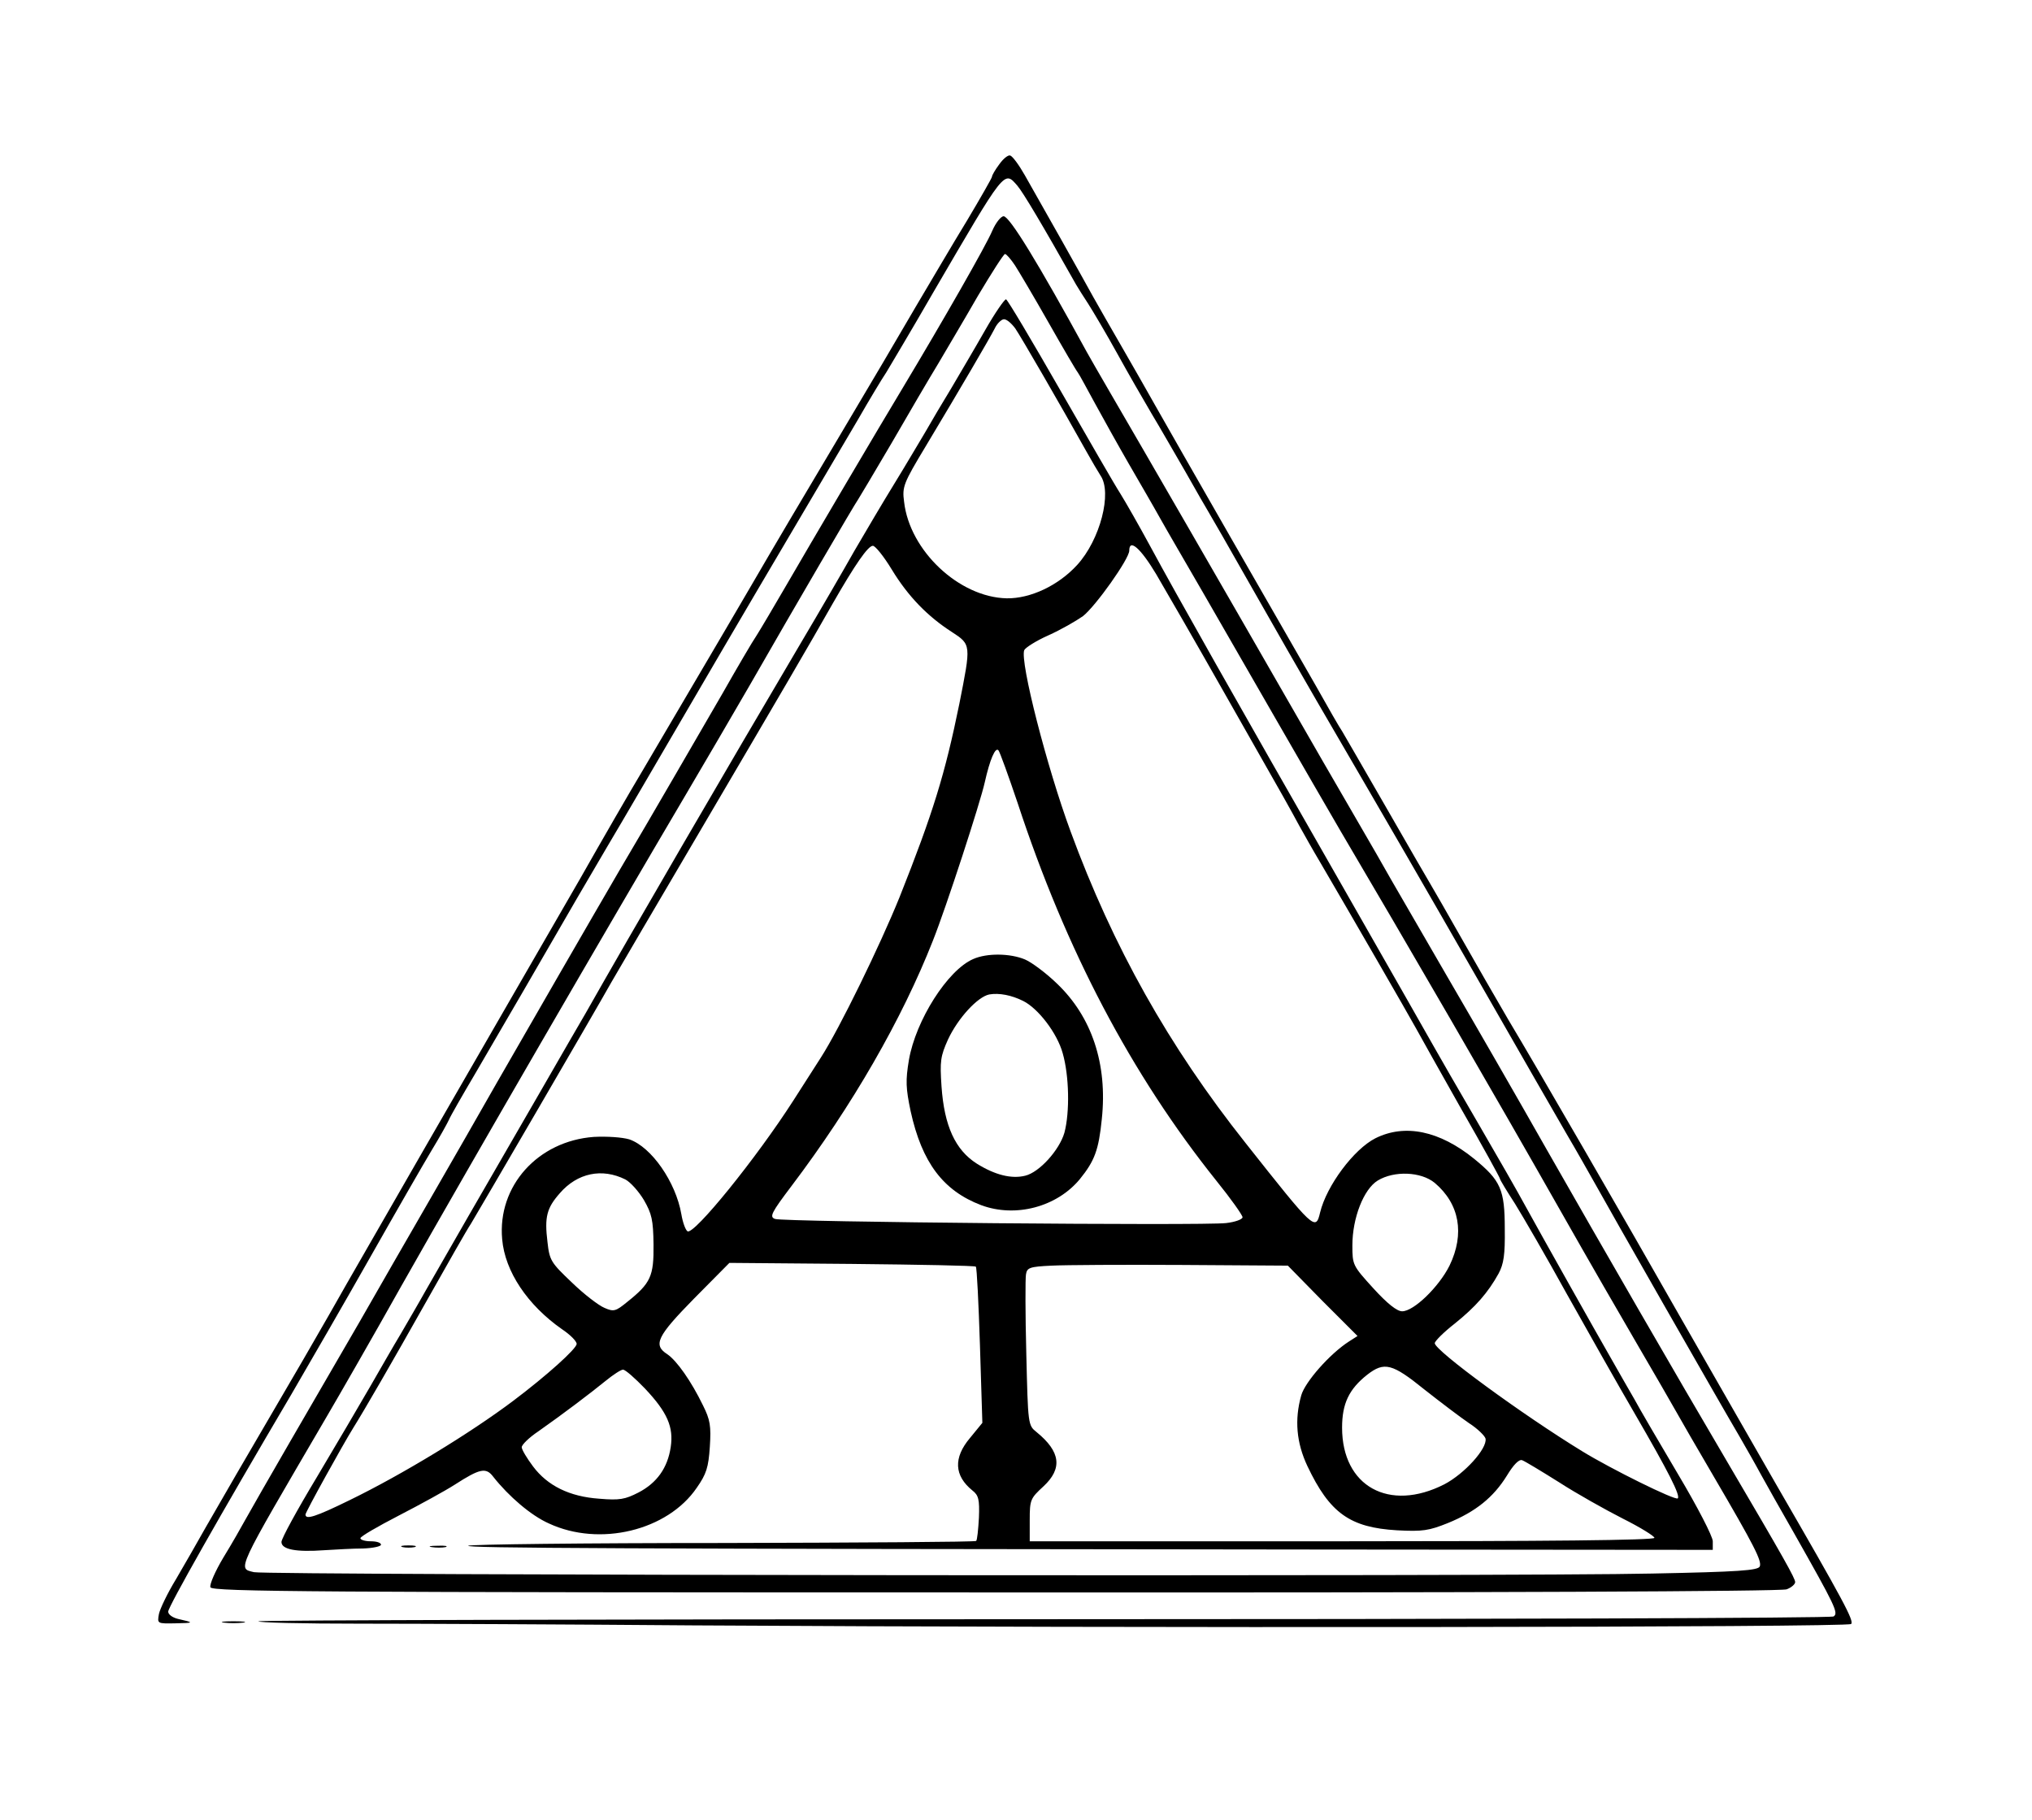
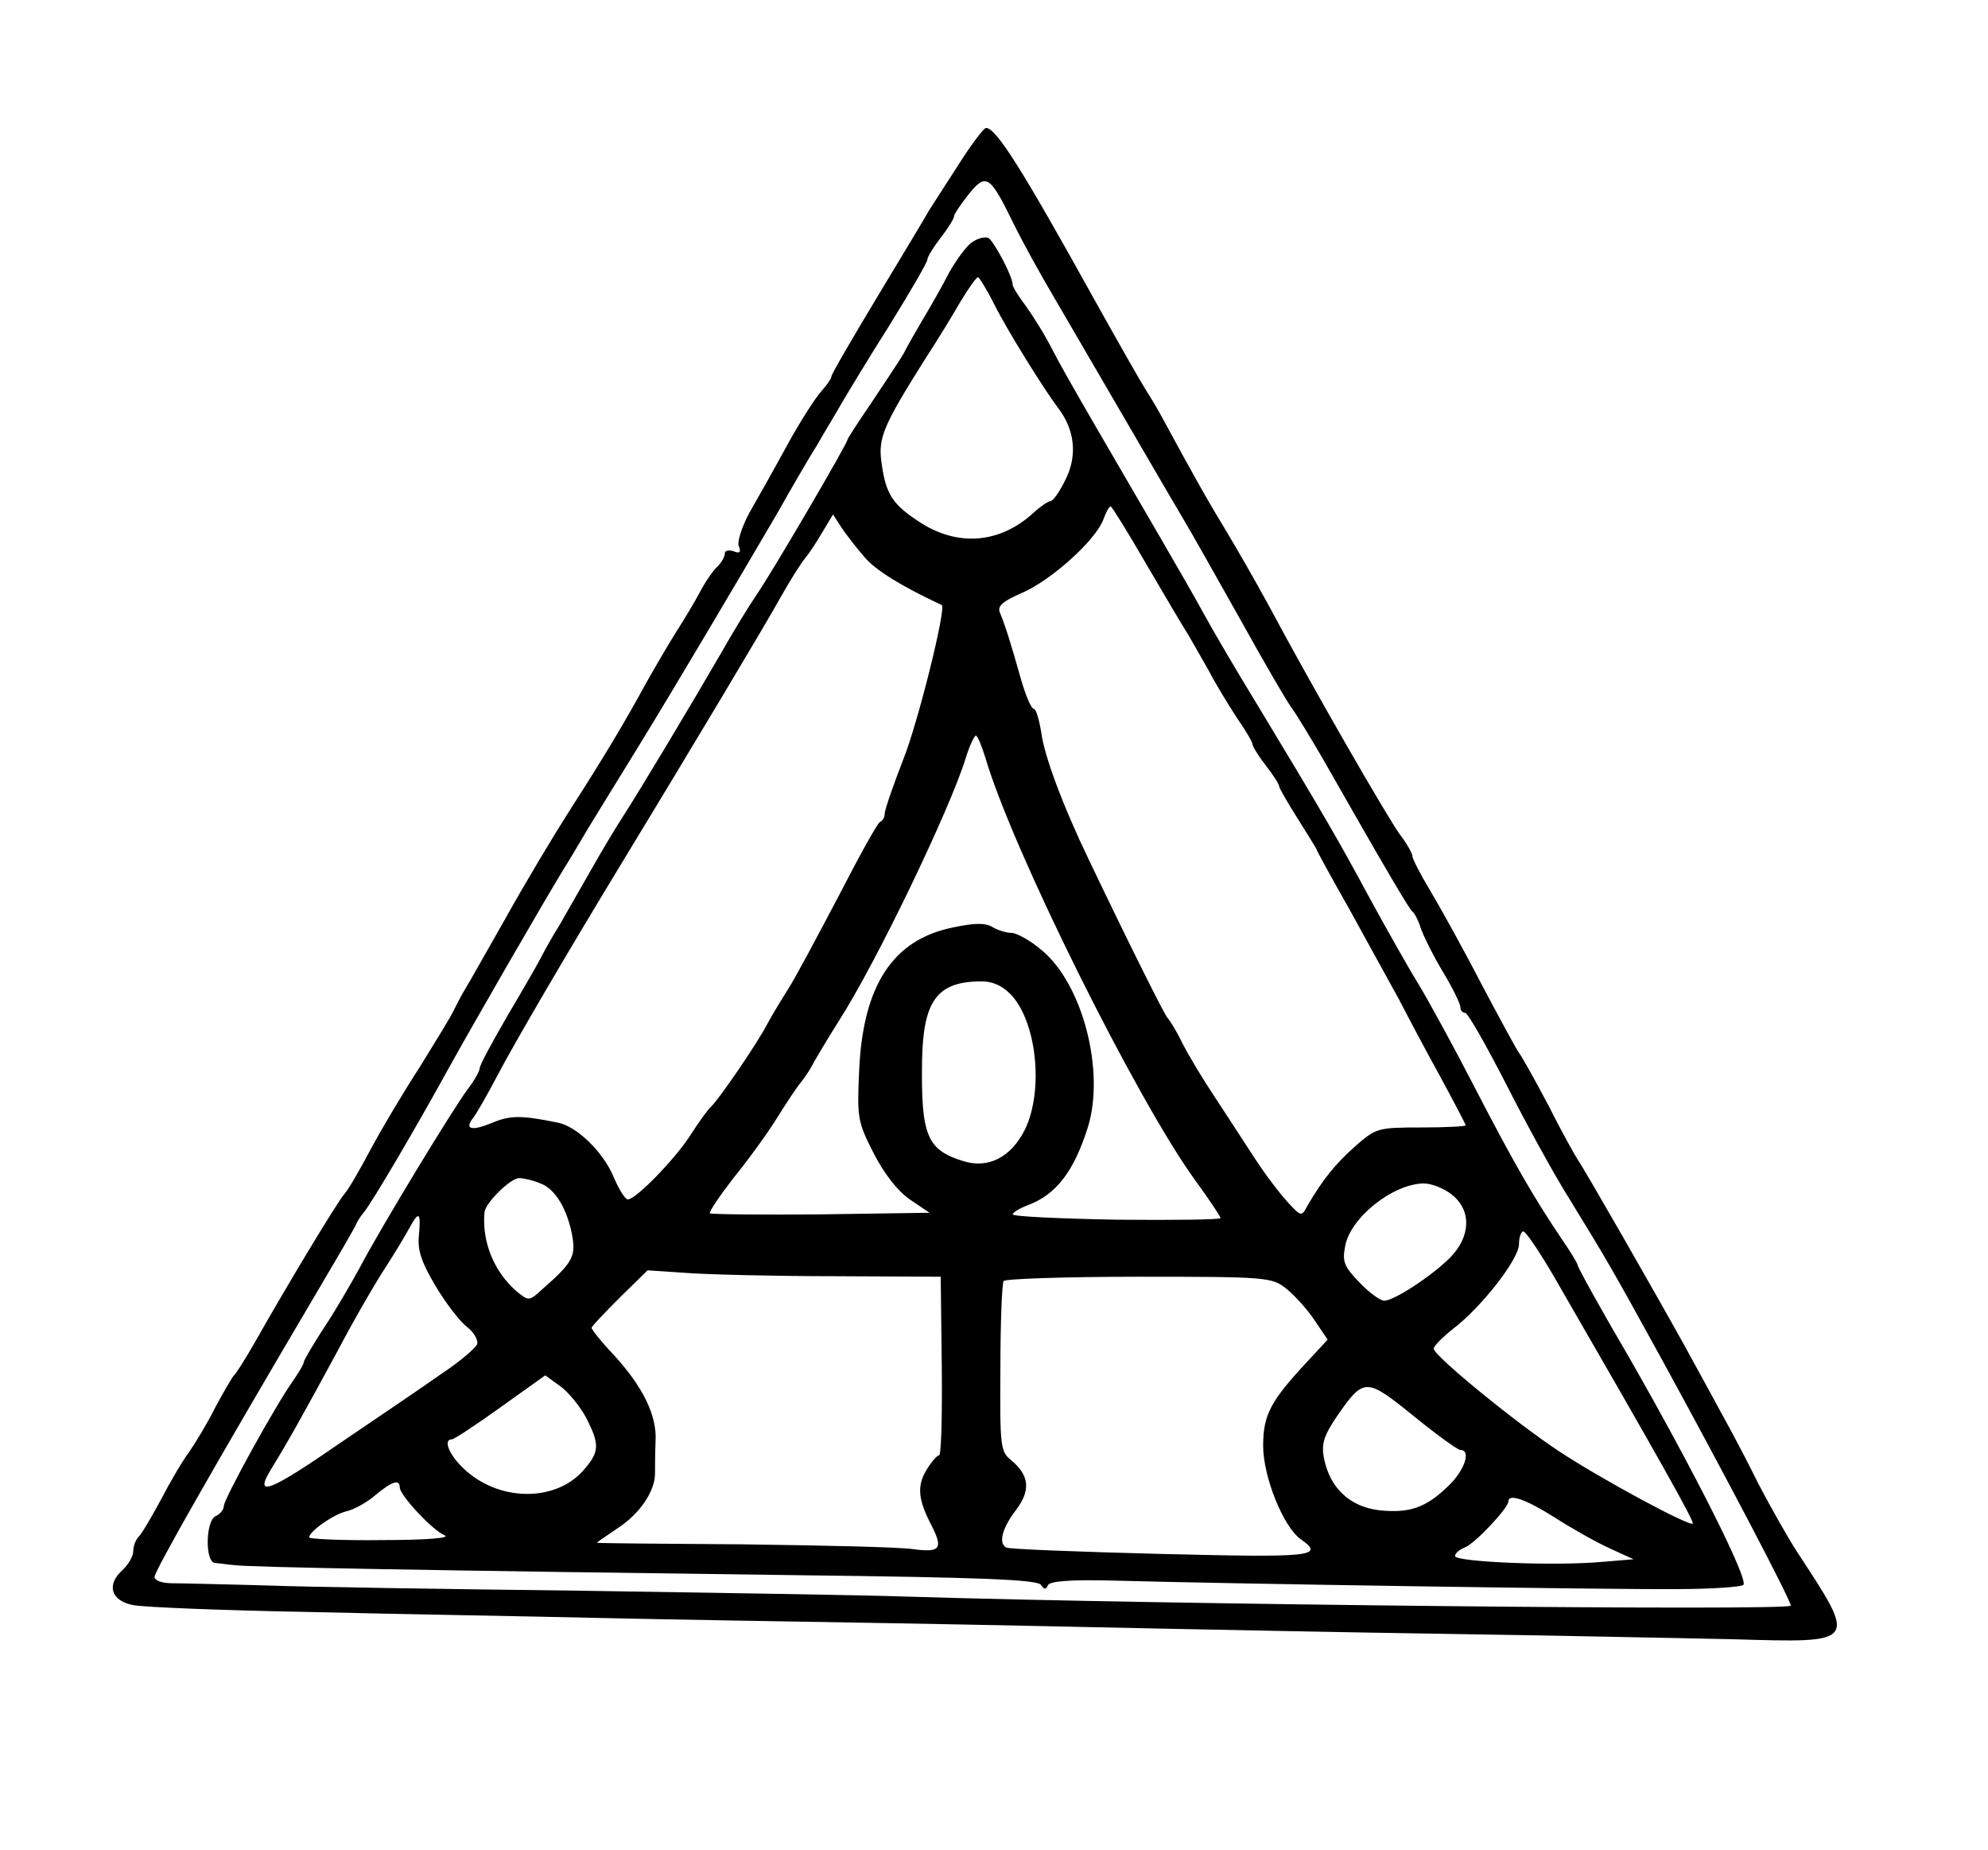
- <svg xmlns="http://www.w3.org/2000/svg" version="1.0" width="592pt" height="530pt" viewBox="0 0 592 530" preserveAspectRatio="xMidYMid meet">
-   <g transform="translate(0,530) scale(0.1,-0.1)" fill="#000000" stroke="none">
-     <path d="M2911 4821 c-12 -16 -21 -32 -21 -36 0 -3 -33 -61 -73 -128 -41 -67 -106 -178 -147 -247 -40 -69 -143 -244 -230 -390 -87 -146 -197 -332 -245 -415 -95 -163 -221 -376 -323 -550 -36 -60 -118 -202 -182 -315 -65 -113 -157 -272 -205 -355 -91 -157 -411 -713 -475 -825 -20 -36 -78 -137 -129 -225 -179 -306 -239 -410 -282 -485 -23 -41 -62 -109 -86 -150 -25 -41 -47 -87 -50 -102 -5 -28 -5 -28 48 -27 55 1 56 2 7 13 -16 4 -28 13 -28 21 0 14 150 279 360 635 53 91 157 271 230 400 73 129 153 268 177 308 25 41 47 81 51 90 4 10 39 71 78 137 38 66 124 212 189 325 65 113 153 264 195 335 43 72 150 256 240 410 144 247 216 369 488 830 35 61 73 124 84 140 10 17 73 122 138 235 209 358 205 354 244 309 17 -20 73 -114 171 -288 6 -10 22 -36 36 -57 14 -22 52 -86 84 -144 32 -58 77 -136 100 -175 23 -38 67 -115 99 -170 31 -55 61 -107 66 -115 5 -8 62 -107 126 -220 64 -113 149 -261 189 -330 241 -414 307 -528 483 -835 107 -187 218 -380 247 -430 29 -49 66 -115 83 -145 34 -62 365 -642 420 -735 19 -33 47 -82 62 -110 15 -27 58 -104 96 -170 121 -214 131 -234 116 -244 -8 -5 -1042 -8 -2298 -8 -1256 0 -2287 -3 -2291 -6 -3 -4 128 -7 293 -7 164 0 603 -2 974 -5 1276 -8 3363 -6 3373 4 9 9 -19 62 -218 406 -76 133 -166 289 -275 480 -167 294 -422 735 -506 875 -34 58 -96 166 -138 240 -42 74 -81 142 -86 150 -5 8 -64 110 -130 225 -67 116 -125 217 -130 225 -6 8 -41 69 -78 135 -38 66 -149 260 -247 430 -98 171 -197 344 -220 385 -23 41 -67 118 -97 170 -30 52 -68 118 -83 145 -29 53 -147 263 -199 354 -17 30 -36 56 -43 58 -6 2 -20 -9 -32 -26z" />
-     <path d="M2891 4628 c-18 -43 -144 -263 -258 -453 -73 -121 -268 -452 -348 -590 -32 -55 -68 -116 -80 -135 -13 -19 -58 -96 -100 -170 -82 -141 -200 -346 -300 -515 -84 -144 -265 -458 -358 -620 -44 -77 -130 -228 -192 -335 -62 -107 -155 -269 -207 -360 -53 -91 -144 -248 -203 -350 -59 -102 -117 -203 -129 -225 -12 -22 -41 -73 -65 -112 -24 -40 -41 -79 -38 -87 5 -13 301 -15 2286 -15 1444 -1 2289 3 2306 9 14 5 25 15 25 21 0 11 -30 65 -200 354 -149 253 -359 617 -526 910 -81 143 -210 367 -287 499 -76 131 -150 259 -165 285 -14 25 -62 109 -107 186 -45 77 -136 235 -202 350 -137 239 -421 731 -508 880 -32 55 -63 109 -69 120 -142 260 -225 395 -242 395 -8 0 -23 -19 -33 -42z m66 -101 c11 -17 56 -93 98 -167 42 -74 80 -139 85 -145 4 -5 26 -46 50 -90 24 -44 68 -123 98 -175 30 -52 72 -124 92 -160 20 -36 78 -135 127 -220 49 -85 145 -252 213 -370 68 -118 151 -262 185 -320 187 -317 454 -777 640 -1105 81 -143 185 -323 230 -400 45 -77 93 -160 107 -185 14 -25 63 -110 110 -190 120 -205 141 -247 135 -263 -4 -12 -61 -16 -314 -21 -379 -9 -4038 -5 -4073 4 -48 12 -56 -5 210 450 37 63 137 237 220 385 214 378 592 1030 828 1430 52 88 136 232 187 320 134 234 306 528 315 540 4 6 48 80 98 165 49 85 110 189 135 230 24 41 77 130 116 198 40 67 75 122 79 122 4 0 17 -15 29 -33z" />
-     <path d="M2870 4338 c-29 -51 -74 -127 -98 -168 -25 -41 -60 -100 -77 -130 -18 -30 -58 -98 -90 -150 -32 -52 -84 -140 -116 -195 -31 -55 -100 -174 -154 -265 -215 -364 -501 -856 -629 -1082 -12 -20 -70 -121 -130 -225 -158 -273 -294 -509 -336 -583 -20 -36 -53 -92 -72 -125 -20 -33 -60 -103 -90 -155 -30 -52 -100 -171 -156 -265 -56 -93 -102 -177 -102 -187 0 -22 43 -30 125 -24 33 2 84 5 113 5 28 1 52 6 52 11 0 6 -13 10 -30 10 -16 0 -30 4 -30 9 0 5 50 34 112 66 62 32 135 72 163 90 73 47 91 51 112 23 45 -57 110 -113 162 -136 148 -69 346 -21 431 104 28 40 34 59 38 119 4 61 1 79 -20 121 -34 70 -76 130 -104 149 -42 27 -30 52 78 162 l103 104 357 -3 c196 -2 359 -5 361 -8 3 -3 8 -106 12 -230 l7 -225 -36 -44 c-49 -58 -46 -110 7 -153 18 -14 21 -26 19 -79 -2 -35 -5 -65 -8 -68 -2 -3 -335 -5 -739 -6 -403 0 -737 -4 -741 -8 -7 -7 413 -9 2483 -11 l1143 -1 0 25 c0 14 -45 101 -101 195 -55 93 -113 192 -128 220 -16 27 -44 77 -63 110 -50 87 -208 368 -253 450 -21 39 -84 149 -140 245 -56 96 -113 195 -127 220 -14 25 -133 234 -265 465 -317 554 -487 855 -561 992 -33 61 -73 131 -88 155 -15 23 -94 160 -176 303 -82 143 -152 261 -157 263 -4 1 -32 -39 -61 -90z m88 5 c17 -25 130 -220 207 -358 15 -27 34 -59 41 -70 35 -50 -1 -188 -68 -261 -55 -60 -136 -98 -205 -97 -139 3 -283 139 -299 281 -6 44 -2 54 63 162 105 175 185 312 201 343 7 15 20 27 27 27 8 0 22 -12 33 -27z m-360 -702 c48 -79 105 -137 175 -182 57 -37 56 -37 22 -209 -42 -206 -77 -319 -174 -563 -57 -141 -175 -383 -229 -467 -19 -30 -55 -86 -80 -125 -109 -170 -290 -393 -309 -382 -6 4 -14 26 -18 50 -16 93 -87 196 -152 218 -21 6 -64 9 -103 7 -163 -12 -281 -143 -267 -298 8 -94 74 -192 174 -262 24 -16 43 -35 43 -43 0 -14 -88 -93 -185 -166 -125 -94 -322 -214 -476 -289 -100 -49 -129 -58 -129 -42 0 7 108 202 139 252 32 51 113 191 211 365 62 110 121 214 132 230 16 26 359 614 410 705 25 43 129 221 261 445 235 400 314 535 382 655 67 117 104 170 118 170 7 0 32 -31 55 -69z m770 -13 c27 -46 116 -200 197 -343 198 -348 189 -333 220 -390 15 -27 42 -75 60 -105 100 -171 254 -438 280 -485 12 -22 72 -129 133 -237 62 -108 112 -199 112 -202 0 -3 20 -36 44 -73 23 -37 92 -156 151 -263 60 -107 148 -263 197 -347 101 -174 134 -240 126 -248 -7 -7 -195 86 -278 137 -175 107 -429 293 -430 315 0 6 26 32 58 57 61 49 97 90 128 146 15 28 19 55 18 130 0 115 -12 141 -89 204 -101 82 -202 103 -288 60 -63 -32 -142 -138 -161 -216 -13 -55 -17 -51 -217 202 -224 282 -387 573 -510 908 -69 187 -148 495 -135 528 3 7 34 27 70 43 36 16 81 42 101 56 37 29 135 167 135 191 0 36 33 7 78 -68z m-403 -668 c141 -429 331 -790 579 -1100 42 -52 76 -100 76 -106 0 -6 -21 -14 -48 -17 -65 -8 -1291 3 -1314 12 -17 6 -11 18 48 96 177 234 322 486 412 715 39 98 138 402 151 461 15 67 31 104 40 93 4 -5 29 -74 56 -154z m-1143 -1096 c15 -8 39 -35 54 -60 23 -40 27 -58 28 -129 1 -93 -8 -113 -77 -168 -33 -27 -39 -29 -66 -17 -17 7 -60 40 -95 74 -61 58 -65 64 -71 118 -9 73 -2 99 36 142 51 59 123 74 191 40z m2358 -10 c72 -61 88 -148 43 -241 -31 -62 -104 -133 -138 -133 -15 0 -43 22 -84 67 -60 66 -61 68 -61 125 0 80 33 164 74 189 48 29 126 26 166 -7z m-327 -344 l102 -102 -25 -16 c-56 -36 -128 -118 -139 -157 -20 -71 -14 -138 18 -206 65 -137 124 -179 261 -187 75 -4 93 -1 148 21 81 33 133 75 172 138 20 33 36 49 45 45 8 -3 56 -32 107 -64 51 -33 135 -80 186 -106 50 -25 92 -51 92 -56 0 -7 -316 -10 -910 -10 l-910 0 0 62 c0 59 2 63 40 98 56 52 50 101 -20 158 -25 20 -25 21 -30 229 -3 114 -3 218 -1 230 3 20 10 23 75 26 39 2 210 3 379 2 l309 -2 101 -103z m297 -258 c47 -37 105 -81 130 -98 25 -16 46 -37 48 -45 5 -29 -61 -102 -120 -133 -161 -82 -298 -6 -298 165 0 70 20 112 73 154 50 39 73 33 167 -43z m-2271 3 c65 -69 84 -112 75 -171 -9 -60 -40 -104 -94 -132 -39 -20 -55 -23 -114 -18 -87 6 -151 38 -193 94 -18 24 -33 49 -33 56 0 7 21 28 48 46 74 52 153 112 196 147 22 18 45 33 51 33 7 0 35 -25 64 -55z" />
-     <path d="M2835 2506 c-74 -32 -167 -178 -187 -294 -10 -60 -9 -82 5 -149 33 -150 95 -232 206 -274 100 -37 220 -5 287 76 43 53 55 85 64 175 17 160 -29 298 -131 395 -32 31 -74 62 -93 70 -43 18 -111 19 -151 1z m146 -122 c44 -22 99 -94 115 -152 19 -66 21 -172 5 -232 -15 -51 -73 -115 -114 -125 -40 -10 -88 2 -141 35 -63 40 -95 110 -103 225 -5 74 -3 88 19 137 29 62 86 124 120 131 29 5 65 -2 99 -19z" />
-     <path d="M1173 793 c9 -2 25 -2 35 0 9 3 1 5 -18 5 -19 0 -27 -2 -17 -5z" />
-     <path d="M1258 793 c12 -2 30 -2 40 0 9 3 -1 5 -23 4 -22 0 -30 -2 -17 -4z" />
-     <path d="M653 573 c15 -2 39 -2 55 0 15 2 2 4 -28 4 -30 0 -43 -2 -27 -4z" />
+ <svg xmlns="http://www.w3.org/2000/svg" version="1.0" width="373pt" height="347pt" viewBox="0 0 373 347" preserveAspectRatio="xMidYMid meet">
+   <g transform="translate(0,347) scale(0.1,-0.1)" fill="#000000" stroke="none">
+     <path d="M1799 3162 c-24 -37 -49 -76 -56 -87 -6 -11 -50 -84 -97 -162 -47 -78 -86 -145 -86 -149 0 -4 -9 -17 -19 -28 -11 -12 -40 -57 -64 -101 -24 -44 -56 -101 -71 -127 -14 -26 -23 -54 -20 -62 5 -12 2 -15 -10 -10 -9 3 -16 1 -16 -4 0 -6 -6 -17 -14 -25 -8 -7 -23 -29 -33 -48 -10 -19 -30 -52 -44 -74 -14 -22 -39 -65 -56 -95 -42 -77 -81 -142 -144 -240 -30 -47 -84 -137 -119 -200 -36 -63 -70 -124 -77 -135 -7 -11 -16 -29 -22 -41 -5 -11 -34 -58 -63 -105 -30 -46 -71 -115 -92 -154 -20 -38 -42 -76 -50 -85 -14 -16 -112 -179 -166 -275 -19 -33 -37 -62 -41 -65 -3 -3 -19 -30 -35 -60 -15 -30 -38 -68 -50 -85 -12 -16 -36 -57 -53 -90 -18 -33 -36 -64 -42 -69 -5 -6 -9 -17 -9 -26 0 -9 -9 -25 -20 -35 -31 -28 -22 -58 20 -66 19 -4 170 -10 335 -13 165 -4 406 -8 535 -11 129 -3 379 -7 555 -10 176 -3 401 -8 500 -10 99 -2 342 -7 540 -10 198 -3 439 -8 536 -10 236 -7 234 -9 122 162 -19 29 -52 88 -74 130 -21 43 -52 101 -67 128 -15 28 -47 86 -71 130 -52 94 -190 335 -201 350 -4 6 -29 50 -54 100 -26 49 -51 94 -56 100 -4 5 -36 64 -71 130 -34 66 -78 145 -96 175 -18 30 -33 59 -33 64 0 5 -10 23 -23 40 -23 31 -167 281 -247 431 -24 44 -60 107 -80 140 -31 51 -53 89 -124 220 -6 11 -18 31 -27 45 -9 14 -51 88 -94 165 -138 249 -186 325 -205 325 -4 0 -27 -30 -51 -68z m102 -110 c18 -37 52 -98 75 -137 22 -38 83 -142 134 -230 51 -88 101 -173 111 -190 10 -16 57 -100 105 -185 47 -85 92 -162 99 -170 6 -8 31 -49 55 -90 127 -223 164 -285 170 -290 4 -3 11 -16 15 -29 4 -13 22 -50 41 -82 19 -31 34 -62 34 -68 0 -6 4 -11 9 -11 5 0 39 -60 76 -132 37 -73 90 -170 119 -216 74 -121 75 -122 174 -302 121 -221 242 -452 242 -462 0 -10 -1177 2 -1660 17 -85 3 -360 7 -610 11 -250 3 -518 7 -595 10 -77 2 -155 4 -172 4 -19 0 -33 5 -33 12 0 11 115 213 304 533 39 66 73 124 75 130 2 5 8 14 13 20 13 14 100 162 162 275 49 88 177 310 215 372 9 14 29 48 45 75 16 26 57 93 91 148 69 112 199 332 265 445 23 41 56 98 73 125 16 28 38 64 47 80 10 17 49 82 89 145 39 63 71 118 71 123 0 5 11 23 25 41 14 18 25 36 25 40 0 4 12 22 27 41 33 41 40 37 84 -53z" />
+     <path d="M1823 3015 c-10 -7 -29 -33 -42 -56 -12 -24 -34 -62 -47 -84 -13 -22 -31 -53 -39 -69 -9 -15 -37 -57 -61 -93 -24 -35 -44 -66 -44 -68 0 -7 -141 -248 -170 -290 -15 -22 -45 -71 -67 -110 -55 -95 -152 -257 -185 -308 -15 -23 -41 -67 -58 -97 -17 -30 -44 -77 -60 -105 -17 -27 -33 -57 -37 -65 -4 -8 -31 -55 -60 -104 -29 -50 -53 -94 -53 -100 0 -5 -10 -23 -23 -40 -29 -39 -162 -258 -202 -334 -17 -31 -47 -83 -68 -114 -20 -31 -37 -60 -37 -63 0 -4 -9 -19 -20 -35 -33 -46 -130 -222 -130 -235 0 -7 -7 -15 -15 -19 -19 -7 -21 -85 -2 -88 6 0 23 -3 37 -4 27 -4 368 -10 1065 -19 331 -4 441 -8 448 -18 6 -9 10 -9 13 -1 3 8 41 11 122 9 217 -6 936 -17 1056 -16 66 0 123 4 127 8 10 10 -91 211 -214 426 -54 92 -97 170 -97 174 0 3 -14 26 -32 52 -49 73 -86 136 -160 279 -37 72 -85 160 -106 195 -21 34 -62 107 -92 162 -56 104 -87 158 -211 363 -41 67 -86 144 -100 170 -14 26 -52 92 -84 147 -32 55 -72 124 -89 153 -17 29 -43 74 -58 100 -15 26 -40 70 -54 97 -14 28 -37 64 -50 82 -13 17 -24 35 -24 39 0 16 -36 83 -46 88 -7 2 -20 -1 -31 -9z m42 -115 c25 -50 93 -159 120 -195 31 -40 37 -88 15 -133 -11 -23 -24 -42 -29 -42 -4 0 -19 -10 -32 -22 -62 -57 -140 -64 -211 -19 -53 34 -66 53 -74 113 -7 47 4 71 84 198 21 32 49 78 64 104 15 25 30 46 33 46 2 0 16 -22 30 -50z m285 -487 c35 -60 70 -119 79 -133 8 -14 26 -45 40 -70 13 -25 37 -64 52 -87 16 -23 29 -45 29 -49 0 -4 11 -22 25 -40 14 -18 25 -35 25 -39 0 -3 16 -31 35 -61 19 -30 35 -56 35 -57 0 -2 28 -53 62 -113 33 -60 75 -136 93 -169 17 -33 52 -99 78 -146 26 -48 47 -88 47 -90 0 -2 -38 -4 -83 -4 -82 0 -85 -1 -124 -35 -37 -33 -61 -62 -90 -112 -11 -21 -12 -20 -37 7 -14 15 -43 53 -63 84 -20 31 -54 83 -75 115 -22 33 -49 78 -60 100 -11 23 -24 43 -27 46 -5 4 -68 130 -147 295 -51 106 -84 196 -90 239 -4 25 -10 46 -14 46 -5 0 -16 26 -25 58 -18 64 -29 99 -39 123 -5 12 5 21 42 37 55 24 137 98 152 137 5 14 11 25 14 25 2 0 32 -48 66 -107z m-528 12 c21 -25 70 -55 145 -90 9 -4 -44 -219 -72 -289 -19 -49 -35 -95 -35 -102 0 -7 -4 -14 -9 -16 -4 -1 -39 -64 -77 -138 -39 -74 -81 -153 -95 -175 -14 -22 -32 -52 -40 -67 -18 -35 -90 -140 -104 -153 -6 -5 -24 -30 -40 -55 -29 -45 -102 -120 -117 -120 -5 0 -17 19 -27 43 -20 47 -69 94 -104 101 -69 14 -89 14 -123 0 -38 -16 -53 -13 -37 8 6 7 26 42 45 78 34 65 133 234 240 410 115 189 263 436 294 492 18 32 38 63 44 70 6 7 21 29 32 48 l21 35 16 -25 c9 -13 28 -38 43 -55z m227 -377 c51 -173 283 -639 392 -790 27 -37 49 -70 49 -73 0 -3 -88 -4 -195 -3 -107 2 -195 6 -195 10 0 3 12 11 28 17 54 20 87 64 113 146 33 106 -10 270 -87 333 -21 18 -47 32 -56 32 -10 0 -26 5 -36 11 -13 8 -33 8 -75 -1 -112 -23 -168 -109 -175 -268 -4 -89 -3 -96 27 -155 20 -39 45 -71 68 -87 l37 -25 -204 -3 c-111 -1 -205 0 -208 2 -2 3 18 32 44 66 27 33 64 84 82 113 18 29 38 59 45 67 7 9 16 22 20 30 4 8 27 47 51 85 70 109 208 396 238 493 7 23 16 42 19 42 3 0 11 -19 18 -42z m46 -442 c50 -50 64 -181 28 -255 -26 -52 -69 -74 -116 -59 -68 21 -79 48 -77 188 2 112 28 148 108 149 22 1 41 -7 57 -23z m-881 -356 c28 -10 51 -49 60 -100 6 -37 0 -49 -56 -98 -25 -23 -26 -23 -48 -5 -43 37 -66 93 -61 149 2 18 49 64 65 64 8 0 26 -4 40 -10z m1710 -21 c37 -29 36 -78 -3 -118 -34 -34 -105 -81 -124 -81 -7 0 -28 15 -46 34 -29 30 -33 39 -27 69 10 53 89 116 147 117 15 0 38 -9 53 -21z m-1938 -76 c-3 -29 5 -51 31 -95 19 -32 45 -66 59 -77 13 -10 22 -25 19 -33 -3 -7 -33 -33 -68 -56 -34 -24 -118 -81 -186 -127 -136 -94 -165 -105 -133 -52 31 50 60 102 125 222 32 61 74 133 92 160 18 28 37 60 44 73 17 31 21 28 17 -15z m2131 -80 c201 -348 262 -457 259 -461 -6 -6 -171 83 -250 135 -82 54 -236 180 -236 193 0 5 16 21 36 37 53 40 124 131 124 159 0 13 4 24 8 24 5 0 31 -39 59 -87z m-1352 3 l200 -1 2 -167 c1 -93 -1 -168 -5 -168 -4 0 -15 -13 -24 -28 -18 -30 -15 -56 9 -102 23 -45 18 -53 -34 -46 -27 4 -171 7 -320 9 -150 1 -273 2 -273 3 0 1 18 13 40 28 41 27 69 69 69 102 0 10 0 37 1 60 3 49 -24 103 -79 163 -23 24 -41 47 -41 50 0 3 24 28 53 57 l52 51 75 -5 c41 -3 165 -6 275 -6z m848 -23 c15 -12 39 -38 53 -59 l25 -37 -38 -41 c-69 -74 -83 -100 -83 -158 0 -59 38 -152 70 -175 47 -33 23 -35 -262 -28 -156 4 -286 9 -290 12 -15 8 -8 36 18 70 28 37 26 65 -9 94 -20 16 -21 26 -20 172 0 86 3 159 6 164 3 4 117 8 254 8 240 0 249 -1 276 -22z m-1313 -243 c26 -51 25 -64 -7 -100 -54 -59 -160 -56 -224 6 -27 26 -38 54 -21 54 4 0 45 27 91 60 l84 60 29 -21 c15 -11 37 -38 48 -59z m1640 -60 c21 0 8 -38 -22 -67 -43 -42 -74 -52 -131 -46 -55 7 -92 42 -103 98 -5 27 0 42 25 79 50 72 54 72 143 0 43 -35 83 -64 88 -64z m-1990 -70 c0 -15 62 -81 84 -90 13 -5 -33 -9 -116 -9 -76 -1 -138 2 -138 5 0 11 45 43 70 49 14 3 39 17 54 30 31 26 46 31 46 15z m2166 -56 c31 -20 77 -46 103 -58 l46 -21 -60 -5 c-90 -8 -275 0 -275 11 0 5 8 12 18 16 18 6 81 73 82 86 0 16 32 5 86 -29z" />
  </g>
</svg>
